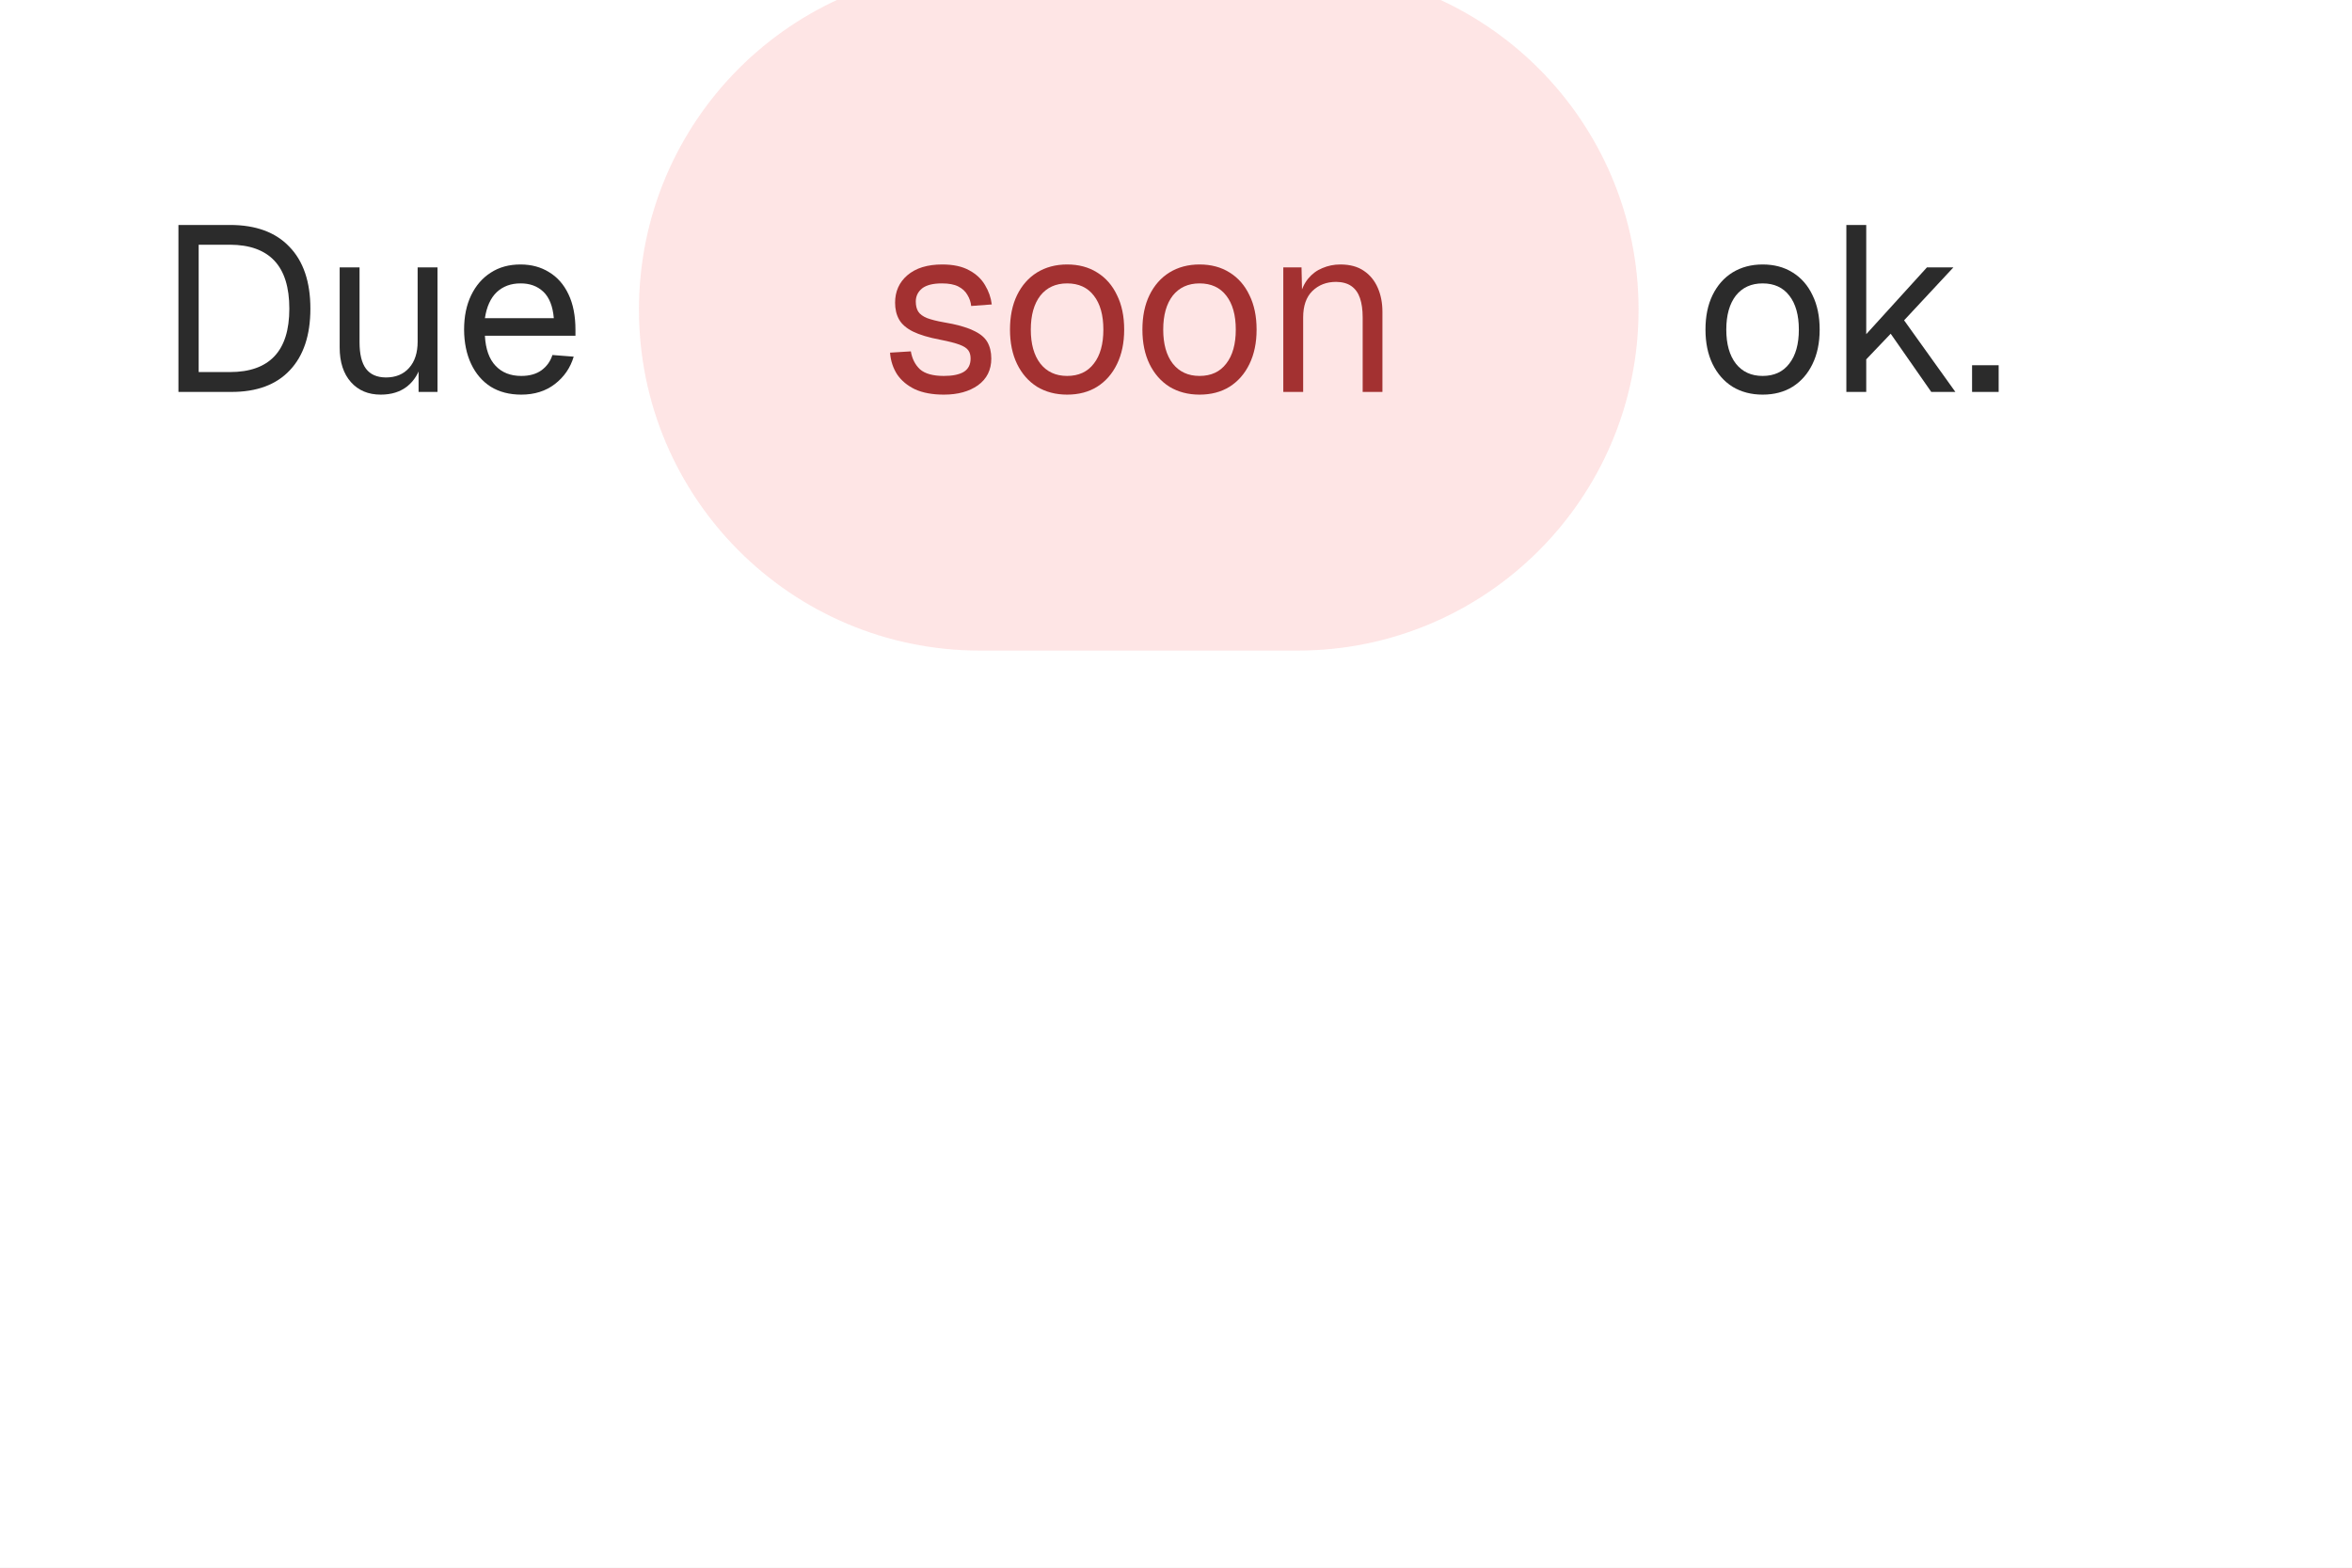
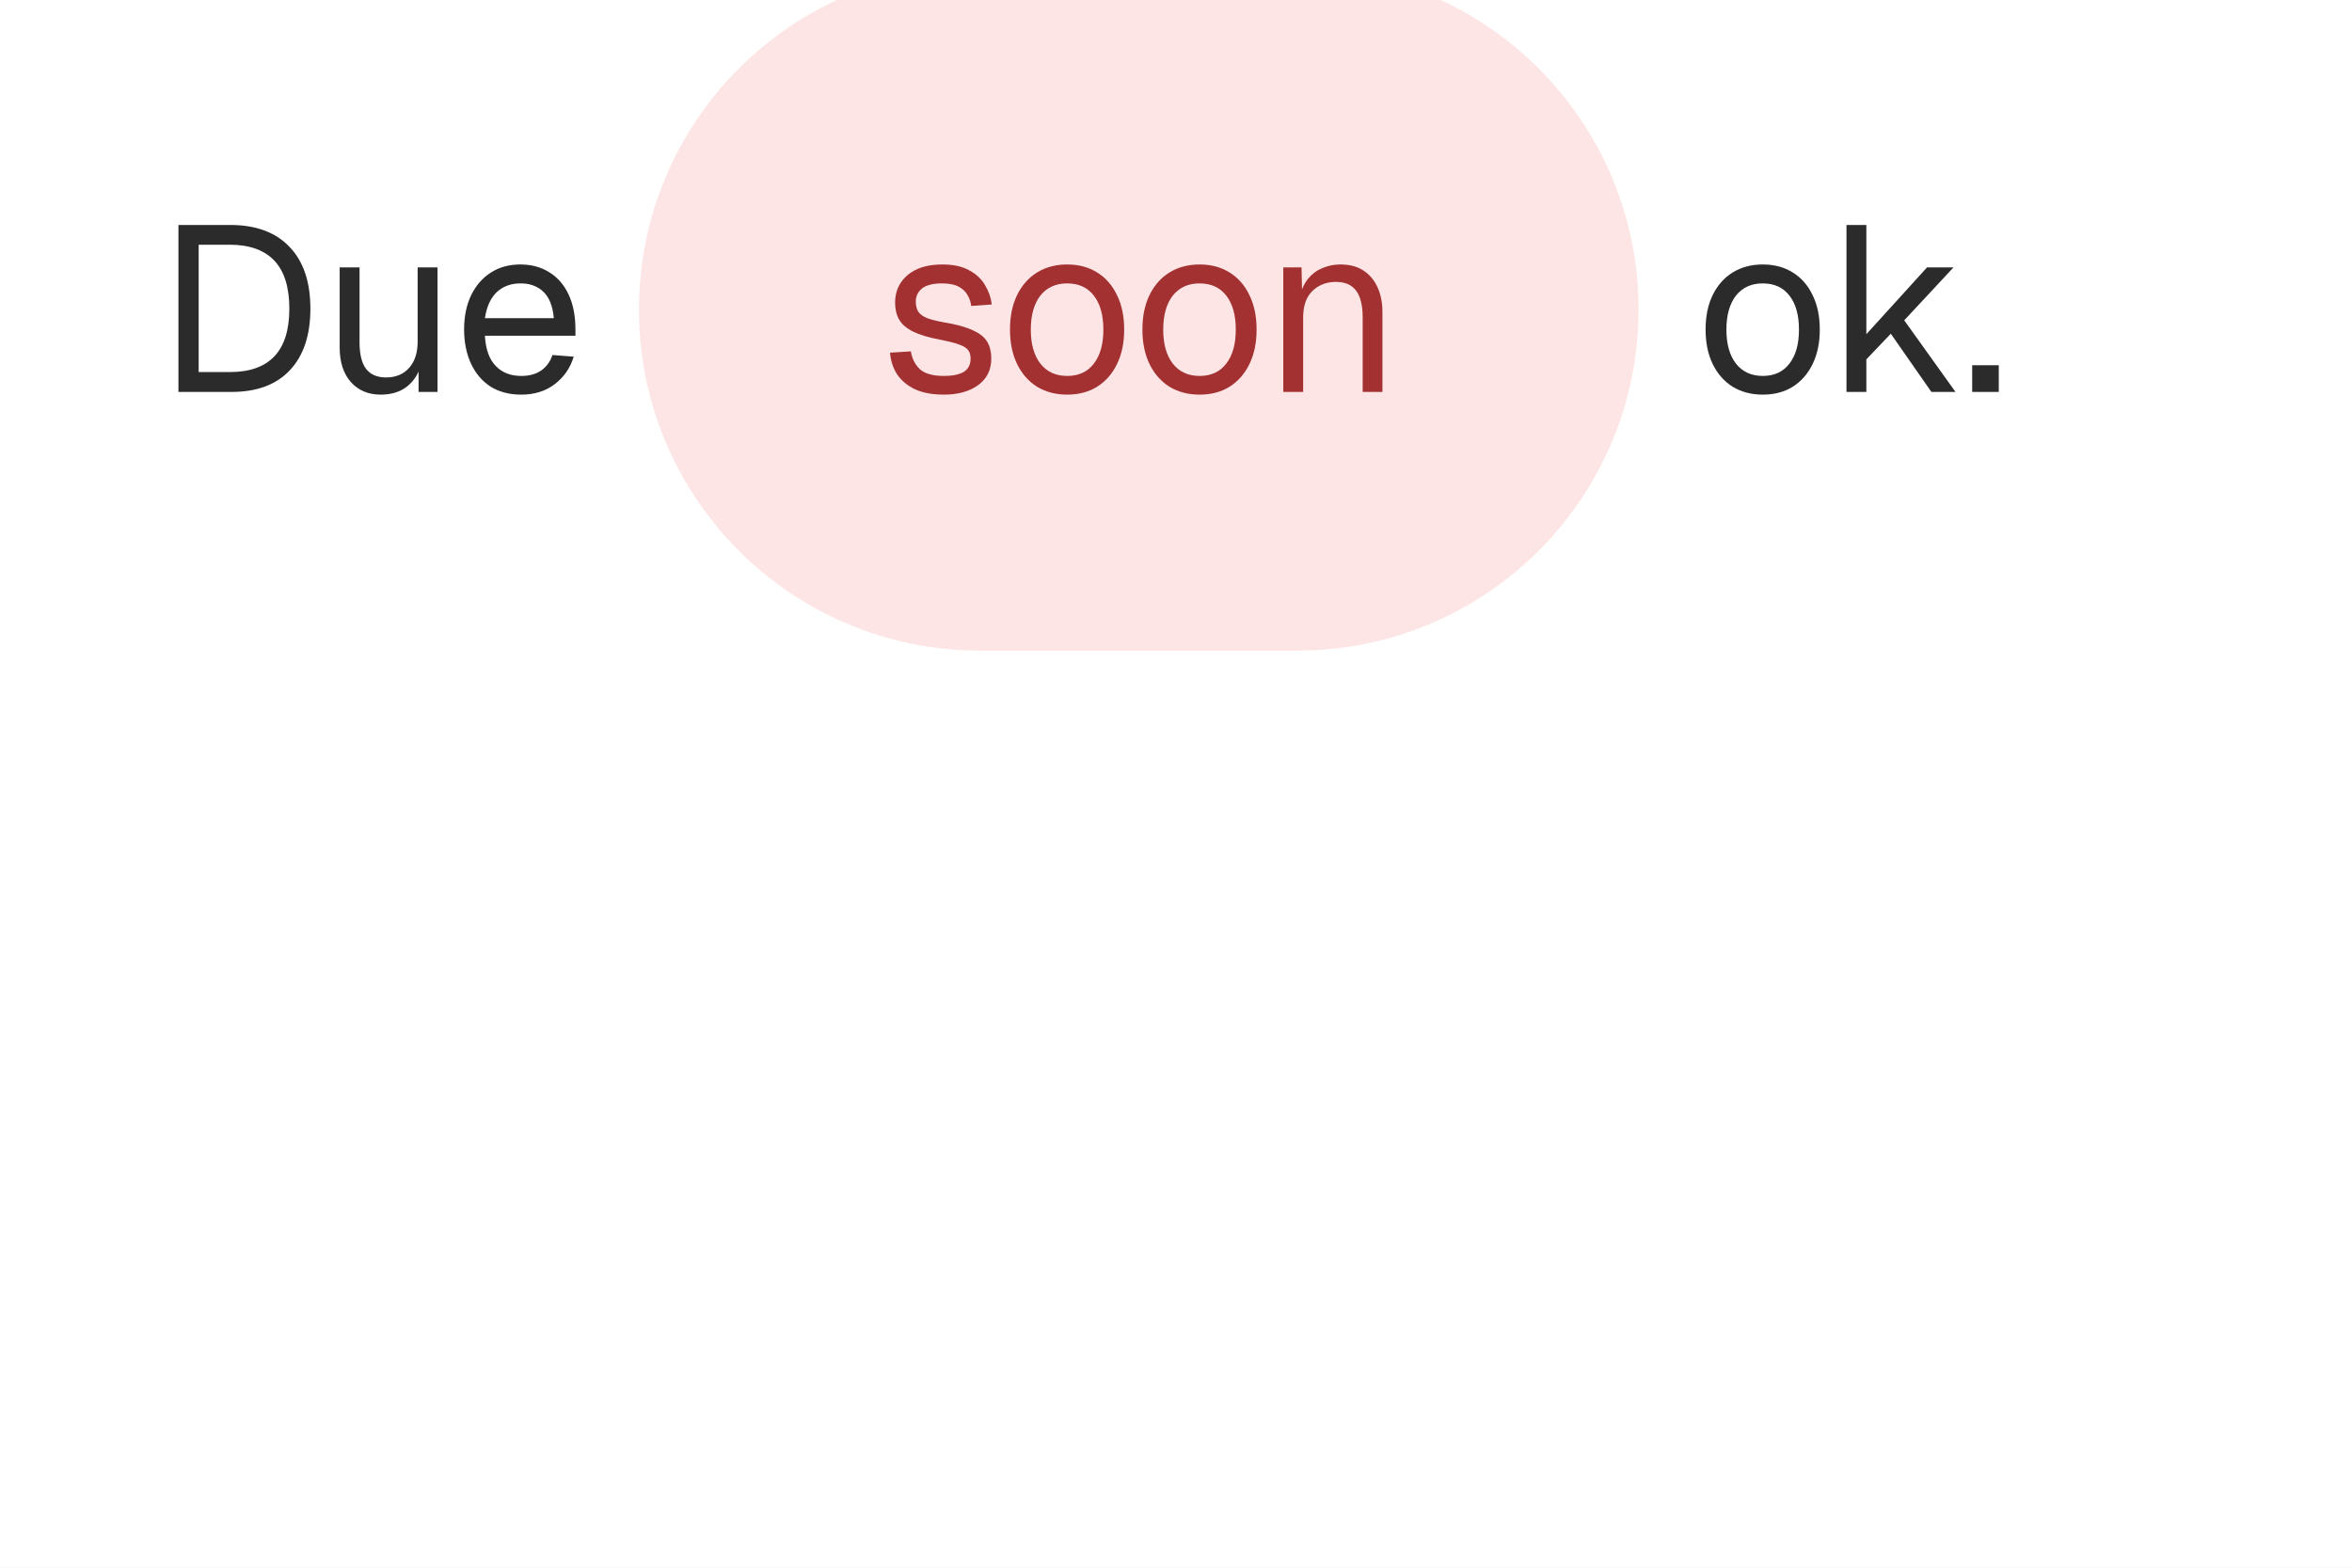
<svg xmlns="http://www.w3.org/2000/svg" width="600" height="400" viewBox="0 0 600 400">
  <rect x="0" y="0" width="600" height="400" fill="#fff" />
  <g transform="matrix(3 0 0 3 40 40)" opacity=".9">
    <path d="M70-16h27c16.02 0 29 12.98 29 29s-12.98 29-29 29h-27c-16.02 0-29-12.98-29-29s12.98-29 29-29Z" fill="#fee2e2" />
    <g fill="#141414">
      <use href="#g0" x="0" y="20" />
      <use href="#g1" x="13.96" y="20" />
      <use href="#g2" x="25.26" y="20" />
    </g>
    <g fill="#991b1b">
      <use href="#g3" x="61.48" y="20" />
      <use href="#g4" x="71.68" y="20" />
      <use href="#g4" x="82.94" y="20" />
      <use href="#g5" x="94.2" y="20" />
    </g>
    <g fill="#141414">
-       <use href="#g4" x="130.82" y="20" />
-       <use href="#g6" x="142.08" y="20" />
-       <use href="#g7" x="153.48" y="20" />
+       <use href="#g4" x="130.83" y="20" />
+       <use href="#g6" x="142.09" y="20" />
+       <use href="#g7" x="153.49" y="20" />
    </g>
  </g>
  <defs>
    <path id="g0" d="M1.84 0v-14.2h4.39q3.29 0 5.05 1.86 1.78 1.84 1.78 5.26 0 3.39-1.75 5.24-1.73 1.84-4.95 1.84Zm1.72-1.69h2.67q2.5 0 3.77-1.34t1.27-4.05q0-2.73-1.27-4.08t-3.77-1.36h-2.67Z" />
    <path id="g1" d="M5.08.23q-1.58 0-2.53-1.06-.96-1.08-.96-2.95v-6.81h1.69v6.36q0 1.53.55 2.26t1.69.74q1.26 0 1.98-.82.72-.81.72-2.23v-6.31h1.69v10.59h-1.61v-2.63l.26.15q-.33 1.29-1.23 2.01-.89.7-2.25.7Z" />
    <path id="g2" d="M5.73.23q-1.5 0-2.59-.67-1.08-.69-1.67-1.94t-.6-2.92q0-1.68.6-2.92t1.66-1.92q1.07-.7 2.53-.7 1.39 0 2.43.65 1.07.64 1.66 1.89.59 1.24.59 3.02v.5h-7.7q.09 1.7.91 2.56.81.86 2.18.86 1.05 0 1.72-.48.68-.5.93-1.3l1.81.14q-.42 1.42-1.6 2.33-1.17.9-2.86.9Zm-3.09-6.5h5.86q-.13-1.53-.89-2.25t-1.95-.71q-1.22 0-2.02.75-.78.75-1 2.21Z" />
    <path id="g3" d="M5.45.23q-1.45 0-2.45-.45-.98-.47-1.52-1.26-.53-.82-.61-1.86l1.77-.11q.16.95.78 1.53.64.56 2.03.56 1.1 0 1.68-.34.59-.36.59-1.14 0-.43-.19-.69-.19-.28-.75-.49t-1.64-.42q-1.48-.28-2.33-.7-.83-.42-1.17-1.02t-.34-1.43q0-1.43 1.04-2.33 1.07-.92 2.97-.92 1.41 0 2.3.5.89.48 1.34 1.26.47.78.57 1.64l-1.75.13q-.05-.5-.32-.94-.25-.45-.78-.72-.51-.26-1.39-.26-1.14 0-1.69.43-.53.44-.53 1.11 0 .53.21.86t.75.55q.53.2 1.43.36 1.57.26 2.44.67.89.39 1.24.98t.35 1.43q0 1.46-1.14 2.28-1.12.79-2.89.79Z" />
    <path id="g4" d="M5.73.23q-1.45 0-2.56-.67-1.09-.69-1.7-1.94-.6-1.24-.6-2.92 0-1.7.6-2.93.61-1.25 1.7-1.93 1.11-.68 2.56-.68 1.47 0 2.55.68 1.1.68 1.69 1.93.61 1.23.61 2.93 0 1.68-.61 2.93-.6 1.24-1.69 1.93-1.08.67-2.55.67Zm0-1.59q1.47 0 2.27-1.05.81-1.04.81-2.89t-.81-2.89q-.8-1.04-2.27-1.04-1.45 0-2.28 1.04-.81 1.05-.81 2.89t.81 2.89q.83 1.05 2.28 1.05Z" />
    <path id="g5" d="M1.59 0v-10.59h1.55l.06 2.68-.2-.17q.2-.94.7-1.55t1.21-.9q.72-.31 1.53-.31 1.22 0 2 .54.79.53 1.19 1.46.39.9.39 2.03v6.81h-1.68v-6.34q0-.97-.23-1.64t-.73-1.02-1.3-.36q-1.22 0-2.02.78-.78.77-.78 2.24v6.34Z" />
    <path id="g6" d="M1.59 0v-14.2h1.69v9.29l5.16-5.68h2.25l-4.19 4.5 4.36 6.09h-2.05l-3.45-4.95-2.08 2.18v2.77Z" />
    <path id="g7" d="M.88 0v-2.27h2.26v2.27Z" />
  </defs>
</svg>
